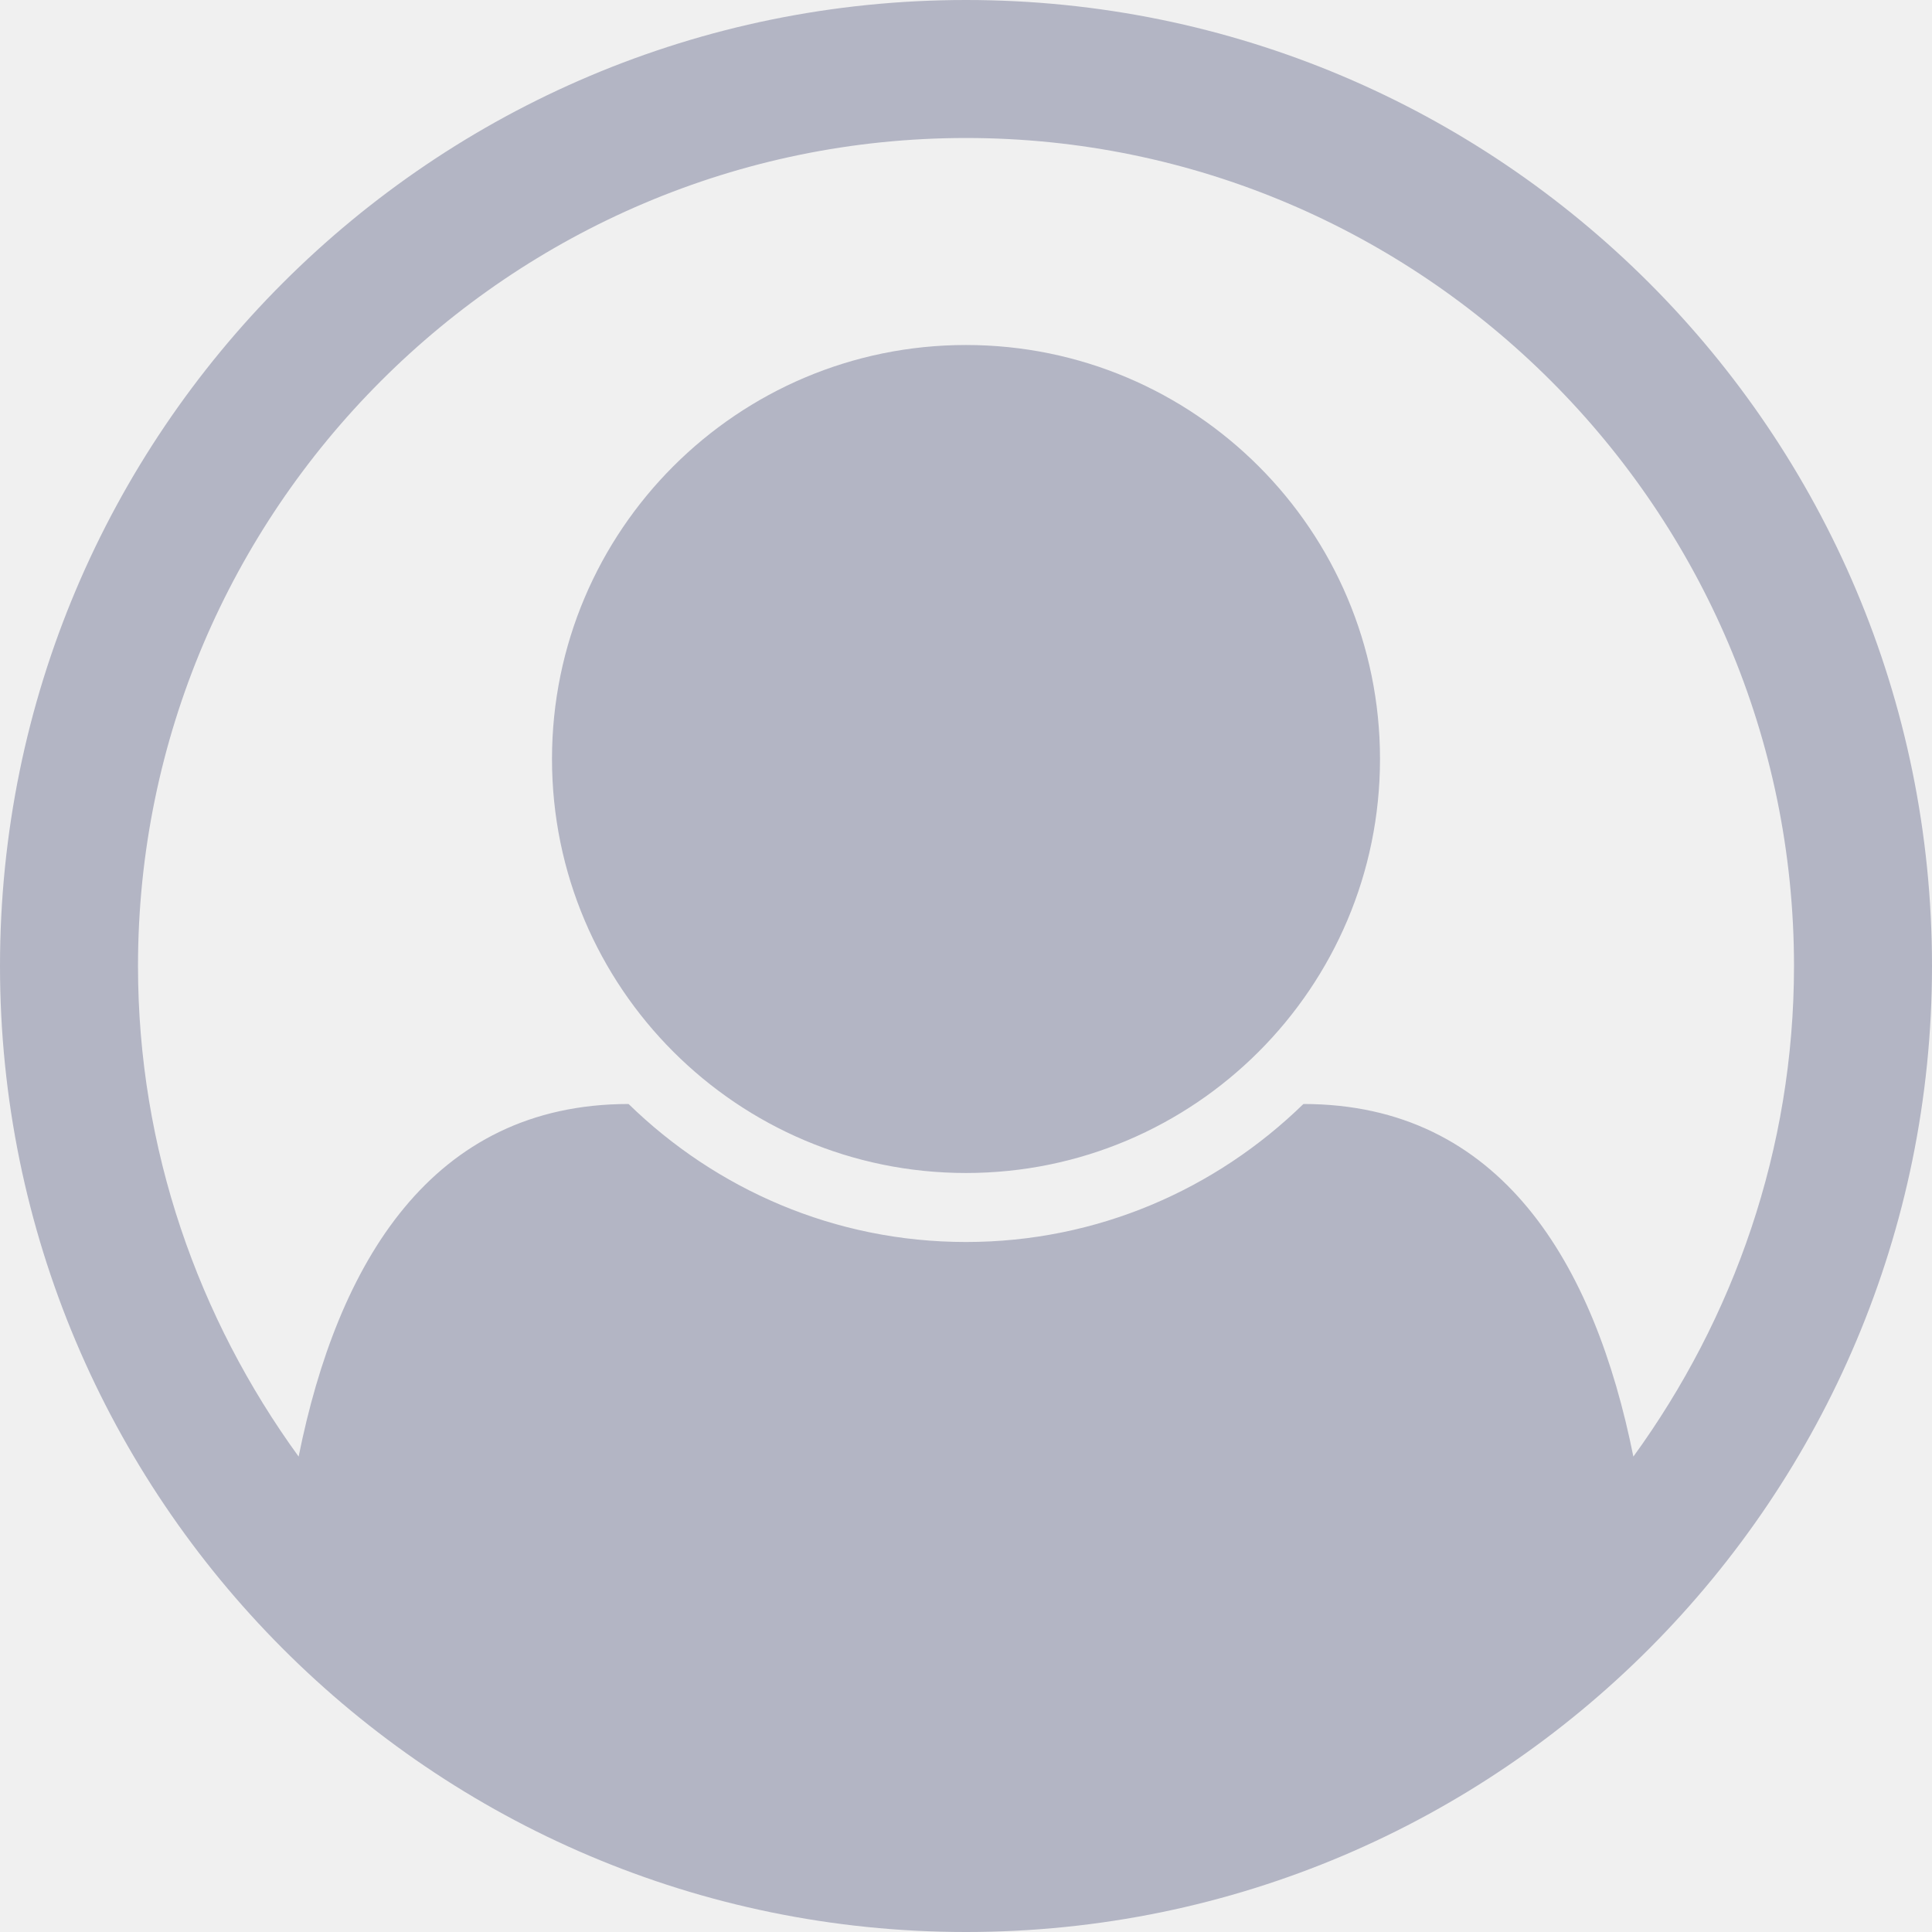
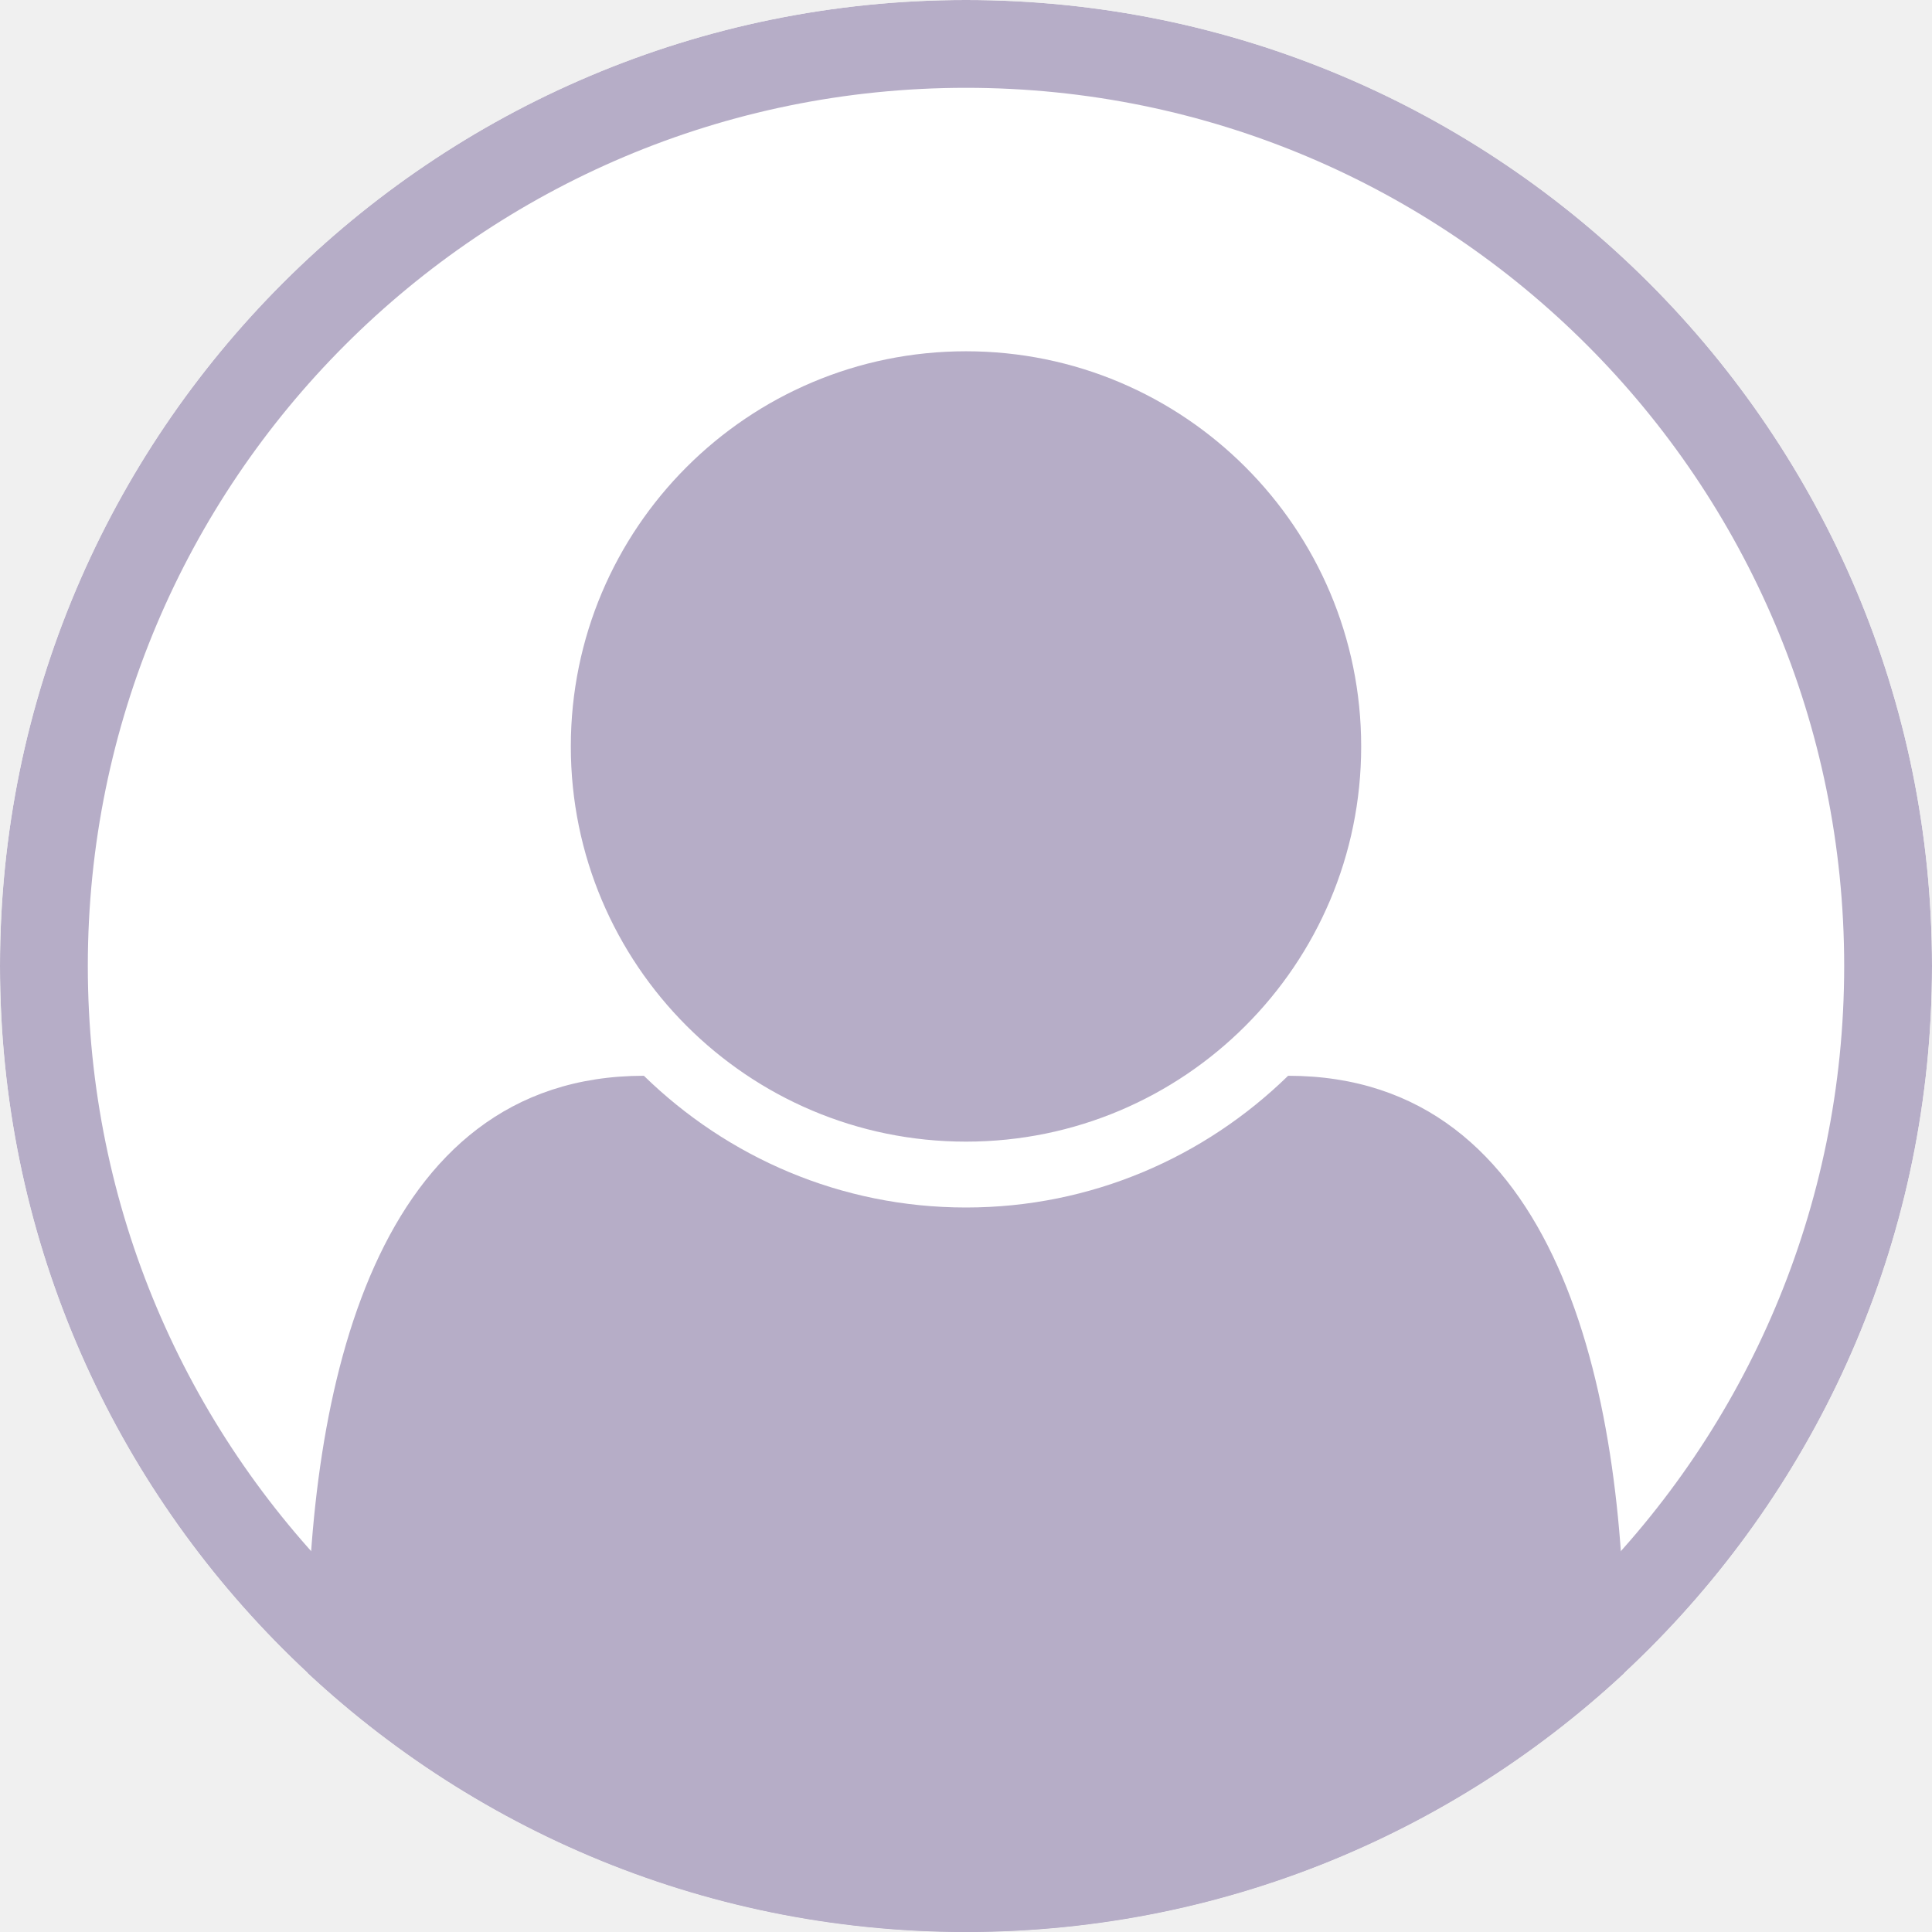
- <svg xmlns="http://www.w3.org/2000/svg" xmlns:xlink="http://www.w3.org/1999/xlink" width="14" height="14" viewBox="0 0 14 14" version="1.1">
-   <g id="Canvas" transform="translate(-4547 290)">
+ <svg xmlns="http://www.w3.org/2000/svg" xmlns:xlink="http://www.w3.org/1999/xlink" width="44" height="44" viewBox="0 0 44 44" version="1.1">
+   <g id="Canvas" transform="translate(-317 -301)">
    <g id="avatar-user">
-       <g id="ï¾">
-         <use xlink:href="#path0_fill" transform="translate(4547 -290)" fill="#B3B5C4" />
+       <g id="Symbols">
+         <g id="New user icon avatar">
+           <g id="avatar user">
+             <mask id="mask0_alpha" mask-type="alpha">
+               <g id="mask 2">
+                 <g id="Vector">
+                   <use xlink:href="#path0_fill" transform="translate(317 301)" fill="#FFFFFF" />
+                 </g>
+               </g>
+             </mask>
+             <g id="Oval" mask="url(#mask0_alpha)">
+               <use xlink:href="#path1_fill" transform="translate(318 302)" fill="#FFFFFF" />
+             </g>
+             <g id="Oval" mask="url(#mask0_alpha)">
+               <use xlink:href="#path2_fill" transform="translate(317 301)" fill="#B6ADC7" />
+             </g>
+             <g id="ï" mask="url(#mask0_alpha)">
+               <use xlink:href="#path3_fill" transform="translate(324 309)" fill="#B6ADC7" />
+             </g>
+           </g>
+         </g>
      </g>
    </g>
  </g>
  <defs>
-     <path id="path0_fill" d="M 7 0C 3.133 0 0 3.133 0 7C 0 10.852 3.125 14 7 14C 10.883 14 14 10.844 14 7C 14 3.133 10.867 0 7 0ZM 11.836 10.555C 11.555 9.156 10.875 8 9.445 8C 8.812 8.617 7.953 9 7 9C 6.047 9 5.188 8.617 4.555 8C 3.125 8 2.445 9.156 2.164 10.555C 1.438 9.555 1 8.328 1 7C 1 3.695 3.695 1 7 1C 10.305 1 13 3.695 13 7C 13 8.328 12.562 9.555 11.836 10.555ZM 10 5.5C 10 7.156 8.656 8.5 7 8.5C 5.344 8.5 4 7.156 4 5.5C 4 3.844 5.344 2.5 7 2.5C 8.656 2.5 10 3.844 10 5.5Z" />
+     <path id="path0_fill" d="M 22 44C 34.15 44 44 34.15 44 22C 44 9.85 34.15 0 22 0C 9.85 0 0 9.85 0 22C 0 34.15 9.85 44 22 44Z" />
+     <path id="path1_fill" d="M 21 42C 32.598 42 42 32.598 42 21C 42 9.402 32.598 0 21 0C 9.402 0 0 9.402 0 21C 0 32.598 9.402 42 21 42Z" />
+     <path id="path2_fill" d="M 22 42C 33.046 42 42 33.046 42 22C 42 10.954 33.046 2 22 2C 10.954 2 2 10.954 2 22C 2 33.046 10.954 42 22 42ZM 22 44C 9.85 44 0 34.15 0 22C 0 9.85 9.85 0 22 0C 34.15 0 44 9.85 44 22C 44 34.15 34.15 44 22 44Z" />
+     <path id="path3_fill" fill-rule="evenodd" d="M 30 29.789C 30 23.625 28.477 16.5 22.336 16.5C 20.438 18.352 17.859 19.5 15 19.5C 12.141 19.5 9.563 18.352 7.664 16.5C 1.523 16.5 0 23.625 0 29.789C 0 33.211 2.25 36 4.992 36L 25.008 36C 27.75 36 30 33.211 30 29.789ZM 24 9C 24 4.031 19.969 -2.37484e-07 15 -2.37484e-07C 10.031 -2.37484e-07 6 4.031 6 9C 6 13.969 10.031 18 15 18C 19.969 18 24 13.969 24 9Z" />
  </defs>
</svg>
